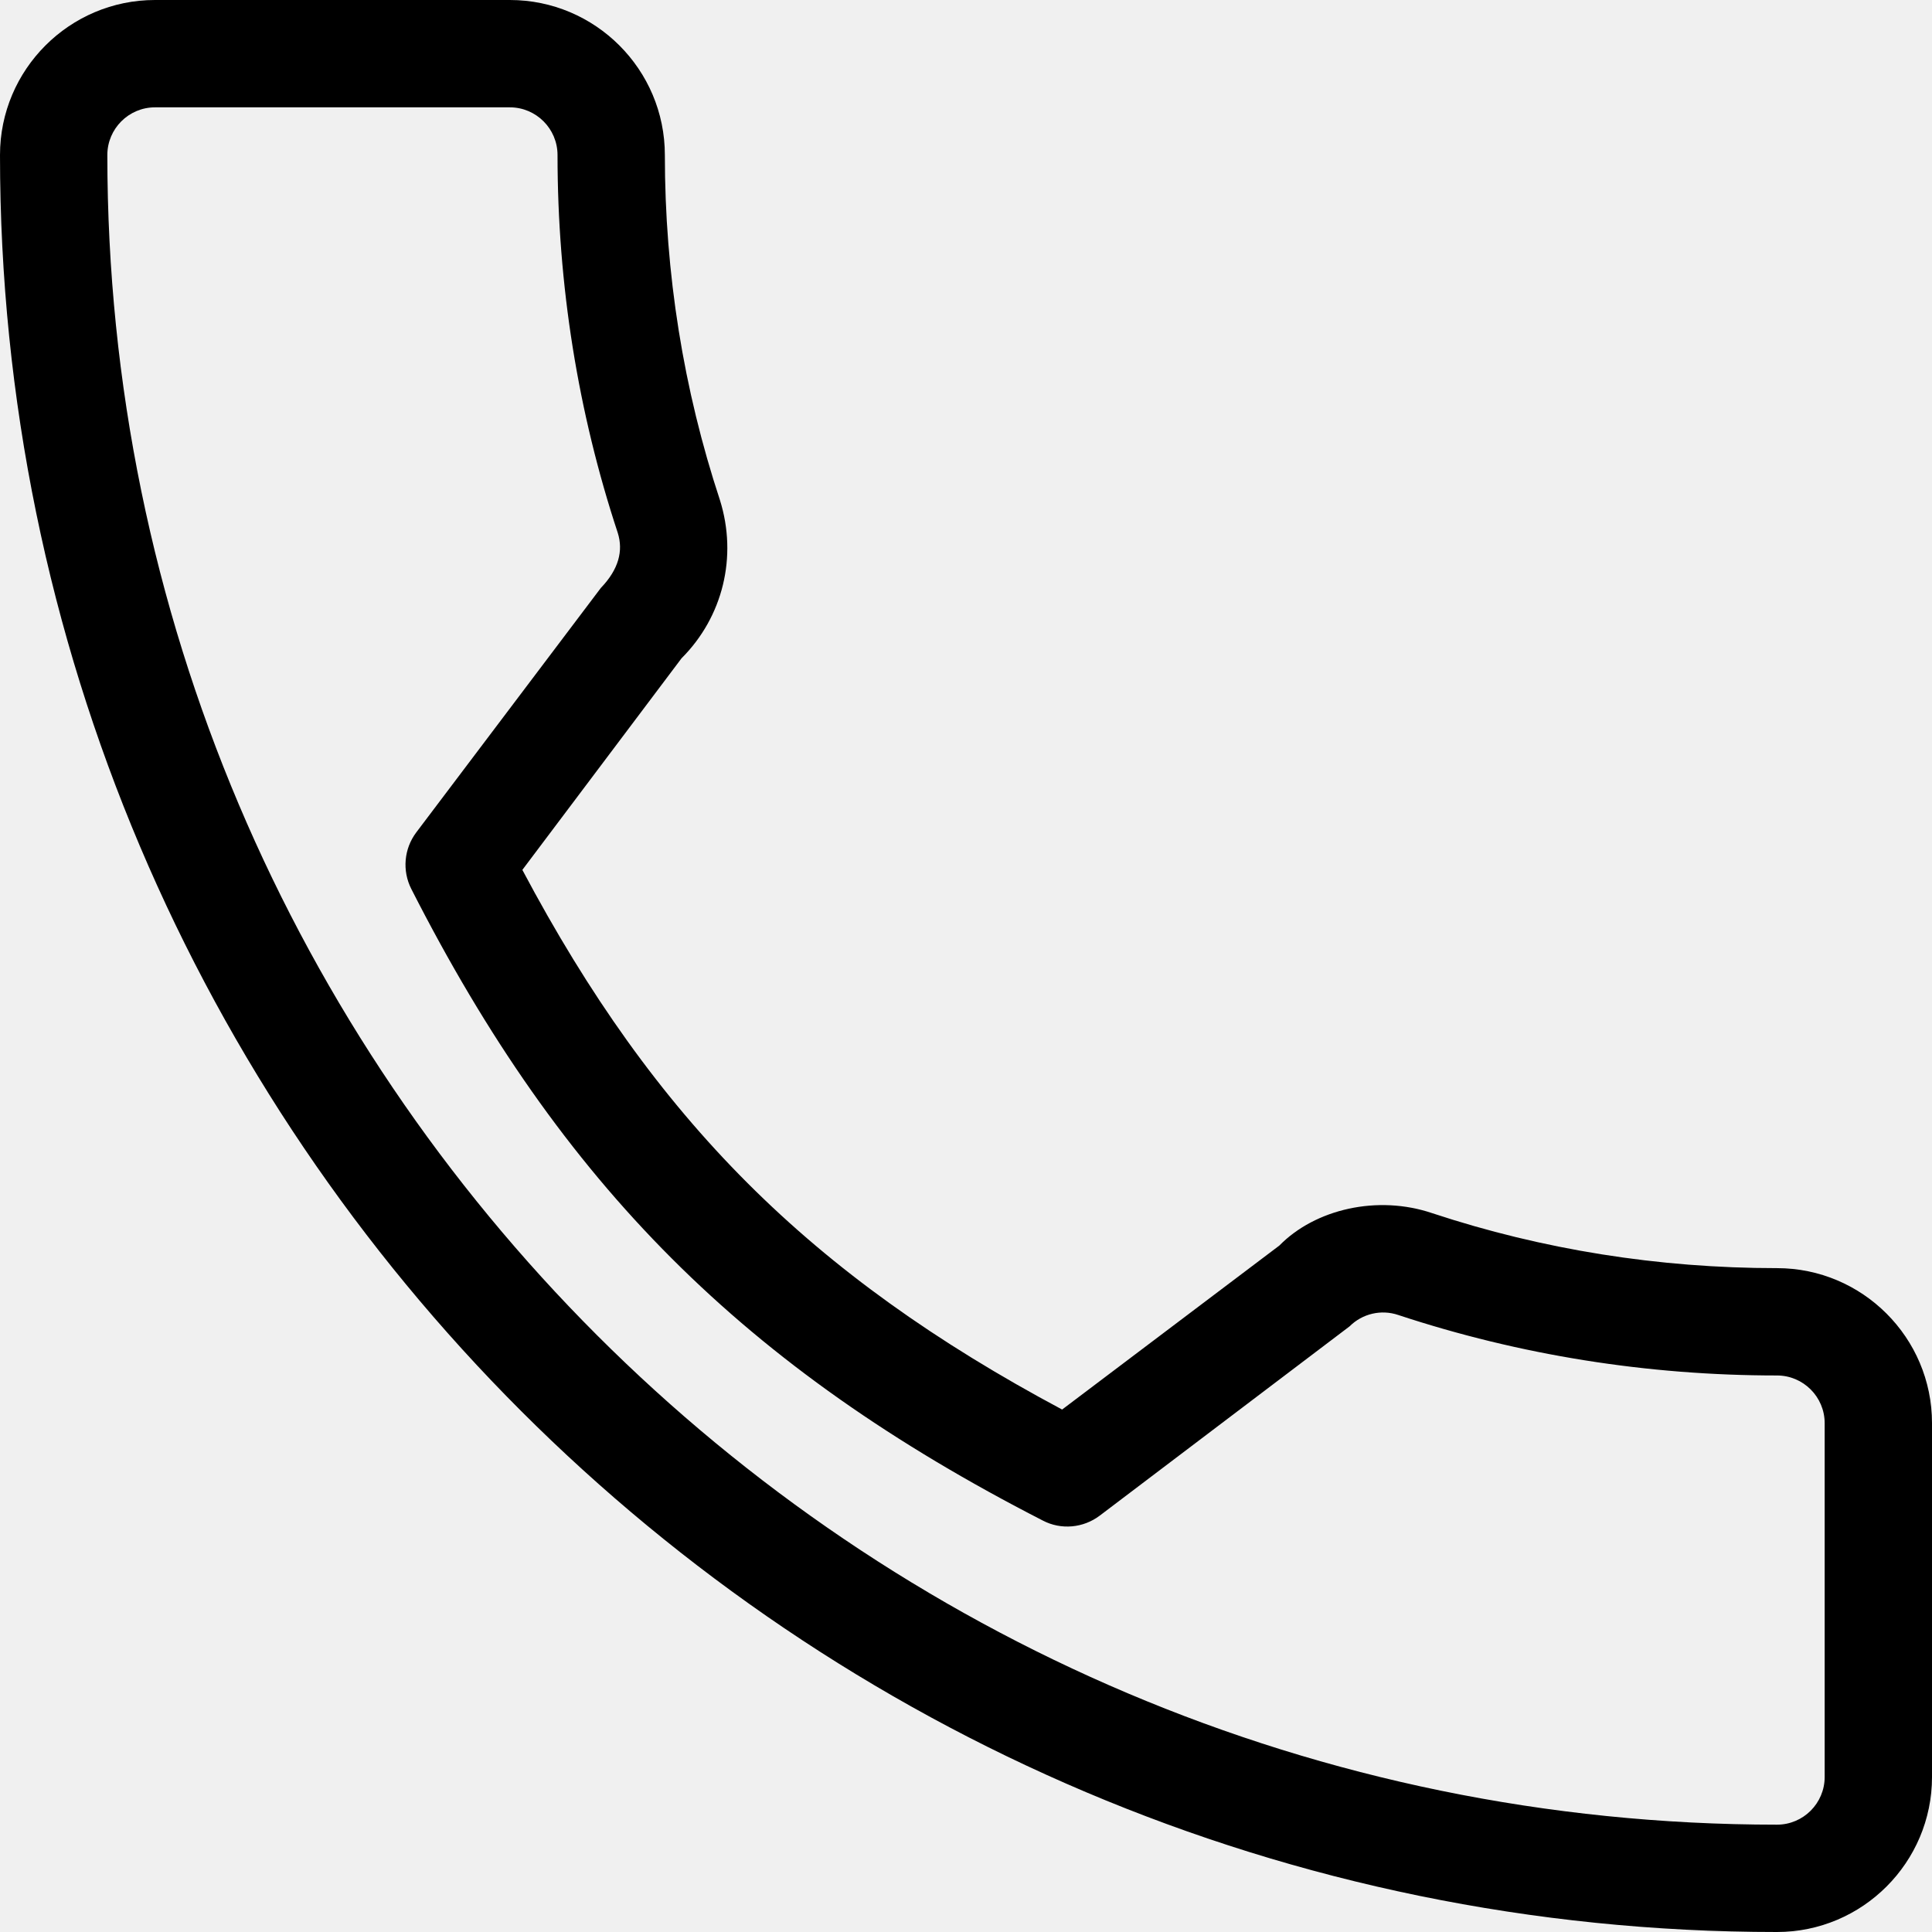
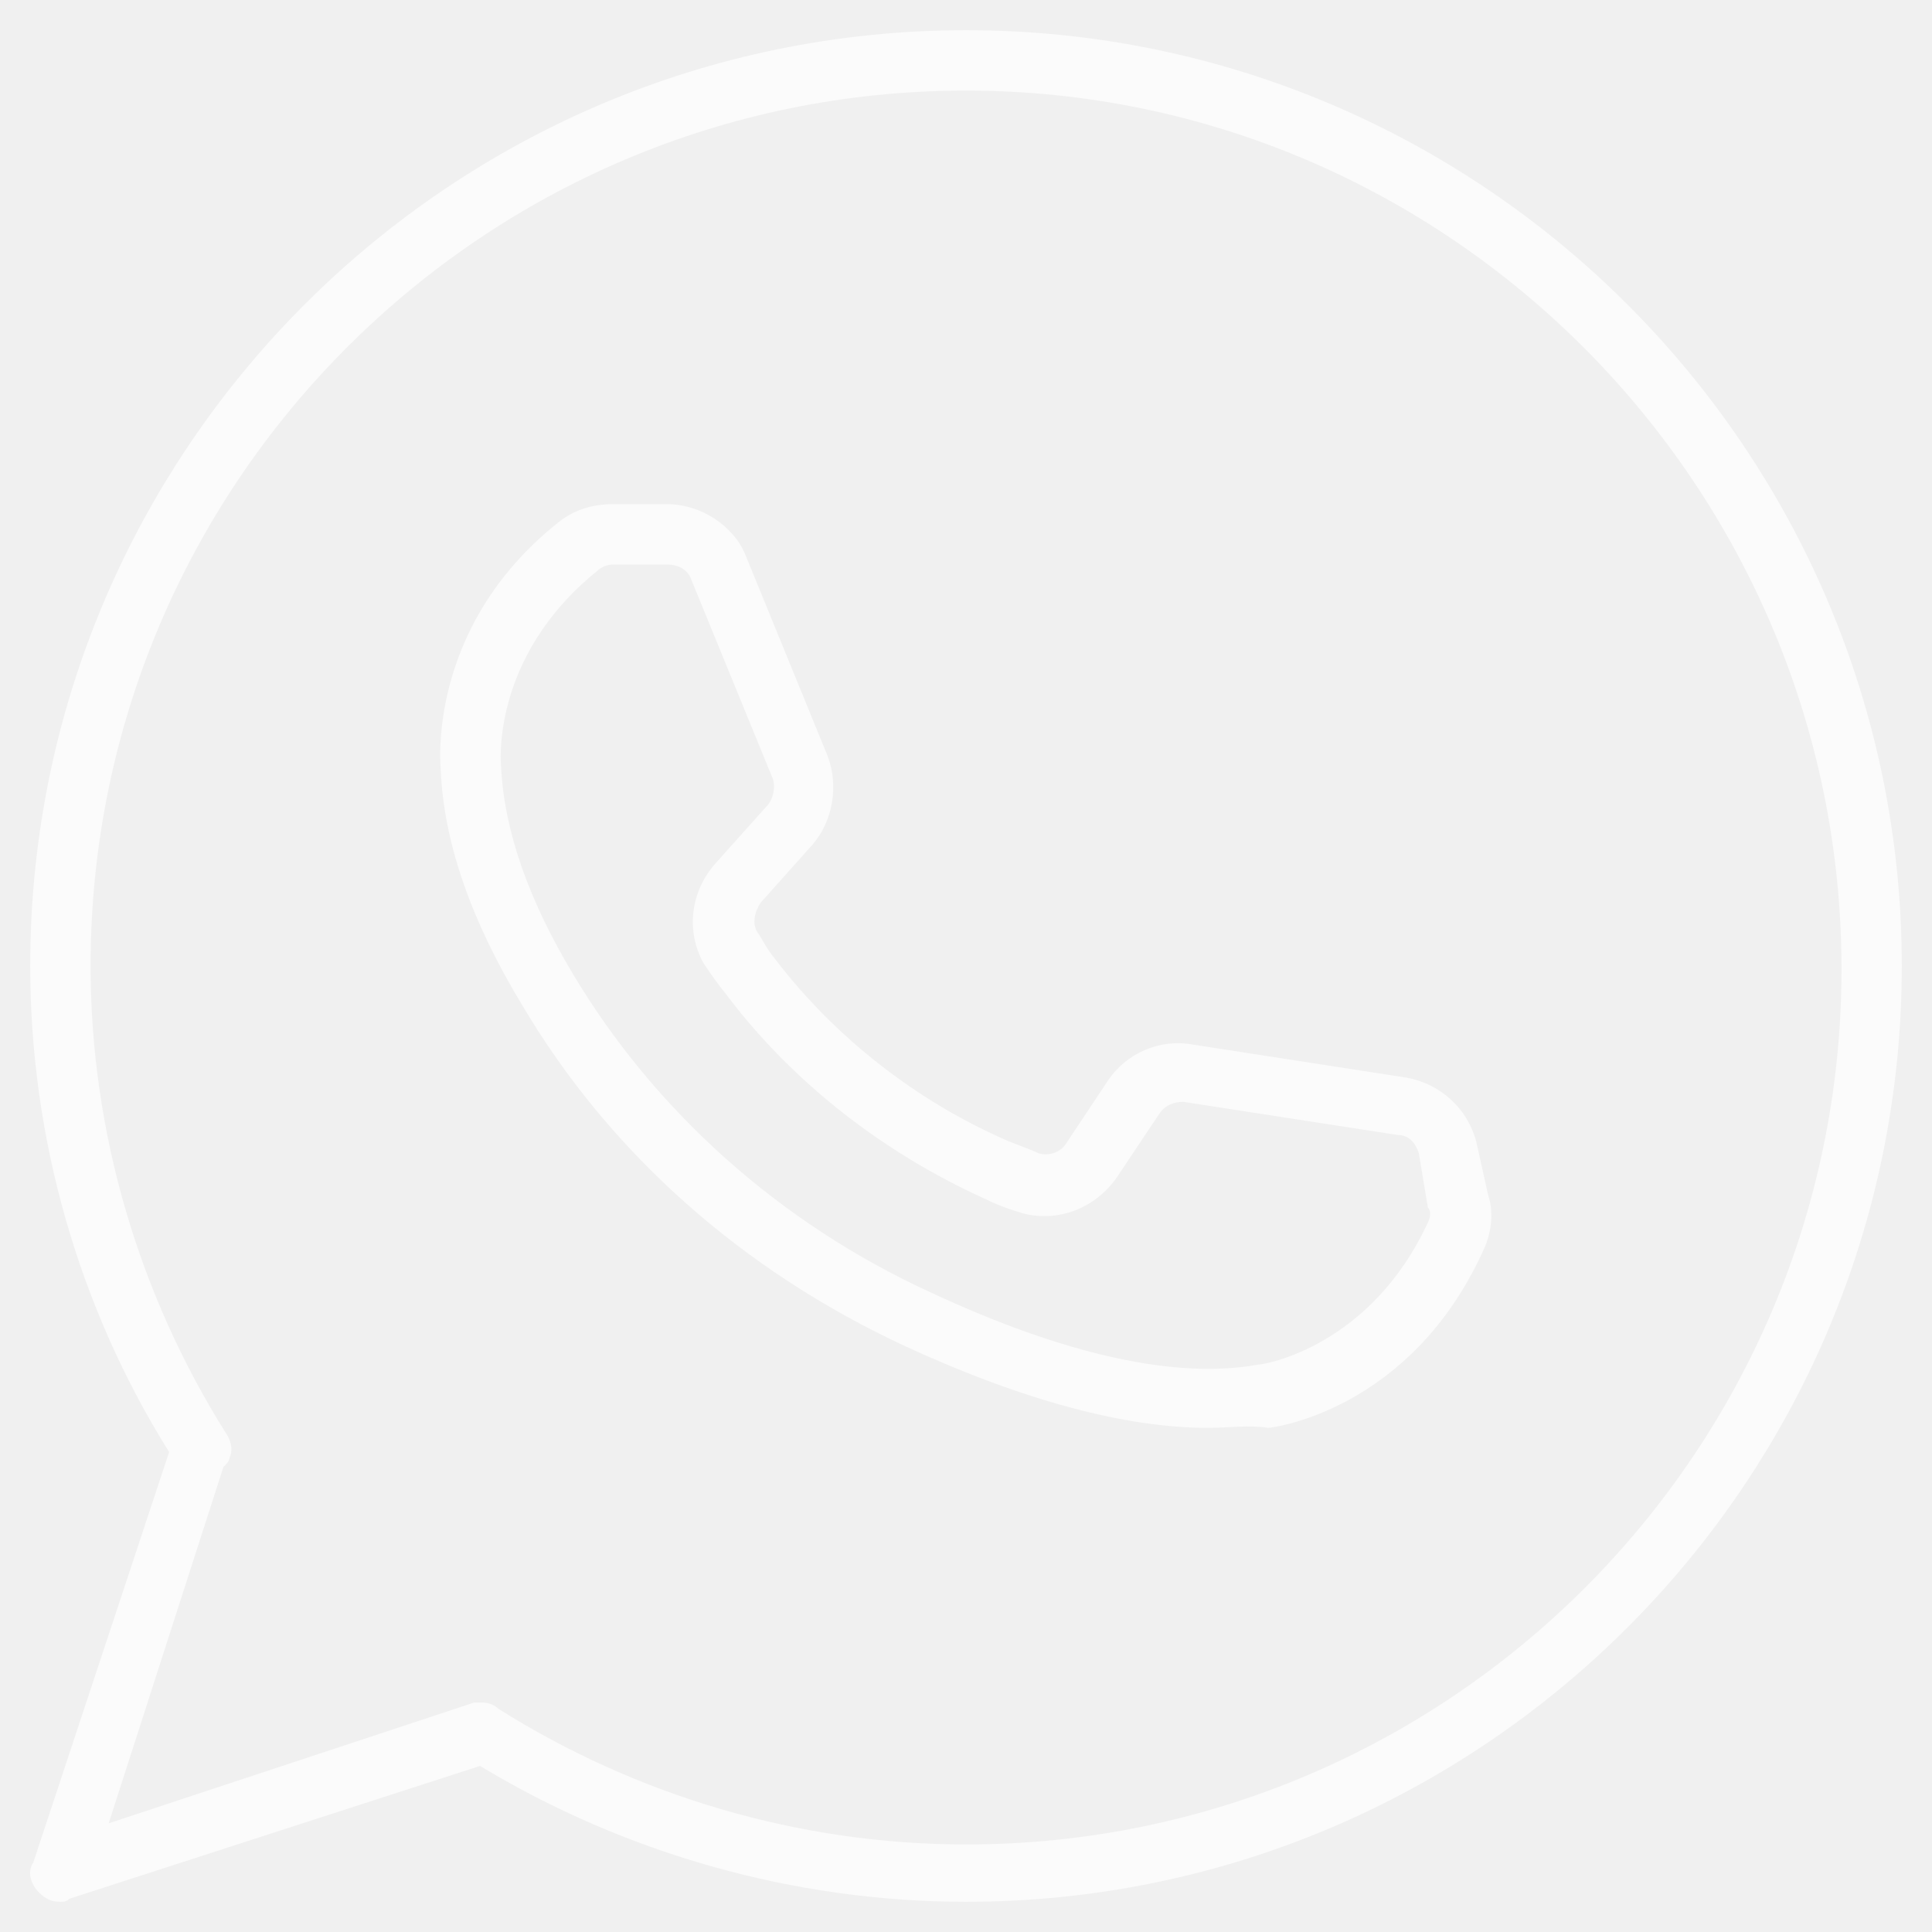
- <svg xmlns="http://www.w3.org/2000/svg" version="1.1" id="Layer_1" x="0px" y="0px" viewBox="0 0 384 384" style="enable-background:new 0 0 384 384;" xml:space="preserve">
-   <g>
-     <g>
-       <path d="M353.188,252.052c-23.51,0-46.594-3.677-68.469-10.906c-10.906-3.719-23.323-0.833-30.438,6.417l-43.177,32.594    c-50.073-26.729-80.917-57.563-107.281-107.26l31.635-42.052c8.219-8.208,11.167-20.198,7.635-31.448    c-7.26-21.99-10.948-45.063-10.948-68.583C132.146,13.823,118.323,0,101.333,0H30.812C13.823,0,0,13.823,0,30.812    C0,225.563,158.438,384,353.188,384c16.99,0,30.813-13.823,30.813-30.813v-70.323C384,265.875,370.177,252.052,353.188,252.052z     M362.667,353.188c0,5.229-4.25,9.479-9.479,9.479c-182.99,0-331.854-148.865-331.854-331.854c0-5.229,4.25-9.479,9.479-9.479    h70.521c5.229,0,9.479,4.25,9.479,9.479c0,25.802,4.052,51.125,11.979,75.115c1.104,3.542,0.208,7.208-3.375,10.938L82.75,165.427    c-2.458,3.26-2.844,7.625-1,11.26c29.927,58.823,66.292,95.188,125.531,125.542c3.604,1.885,8.021,1.49,11.292-0.979    l49.677-37.635c2.51-2.51,6.271-3.406,9.667-2.25c24.156,7.979,49.479,12.021,75.271,12.021c5.229,0,9.479,4.25,9.479,9.479    V353.188z" />
-     </g>
-   </g>
-   <g>
- </g>
-   <g>
- </g>
-   <g>
- </g>
-   <g>
- </g>
-   <g>
- </g>
-   <g>
- </g>
-   <g>
- </g>
-   <g>
- </g>
-   <g>
- </g>
-   <g>
- </g>
-   <g>
- </g>
-   <g>
- </g>
-   <g>
- </g>
-   <g>
- </g>
-   <g>
- </g>
+ <svg xmlns="http://www.w3.org/2000/svg" width="19" height="19" viewBox="0 0 19 19" fill="none">
+   <path d="M0.594 18.703C0.505 18.703 0.446 18.673 0.386 18.614C0.297 18.525 0.267 18.406 0.327 18.317L1.663 14.28C0.772 12.855 0.297 11.192 0.297 9.5C0.297 4.423 4.424 0.297 9.5 0.297C14.577 0.297 18.703 4.423 18.703 9.5C18.703 14.577 14.577 18.703 9.5 18.703C7.808 18.703 6.146 18.228 4.721 17.367L0.683 18.673C0.653 18.703 0.624 18.703 0.594 18.703ZM4.75 16.744C4.81 16.744 4.869 16.773 4.899 16.803C6.264 17.664 7.867 18.139 9.5 18.139C14.25 18.139 18.11 14.28 18.11 9.53C18.11 4.78 14.25 0.891 9.5 0.891C4.75 0.891 0.891 4.75 0.891 9.5C0.891 11.133 1.366 12.736 2.227 14.102C2.286 14.191 2.286 14.28 2.256 14.339C2.256 14.369 2.227 14.398 2.197 14.428L1.069 17.931L4.661 16.744C4.691 16.744 4.721 16.744 4.75 16.744Z" fill="white" fill-opacity="0.7" />
+   <path d="M11.875 14.042C11.073 14.042 10.064 13.775 8.906 13.241C7.303 12.498 5.997 11.341 5.136 9.886C4.631 9.055 4.364 8.283 4.334 7.57C4.334 7.541 4.186 6.175 5.492 5.136C5.641 5.017 5.819 4.958 6.027 4.958H6.561C6.888 4.958 7.214 5.166 7.333 5.462L8.134 7.422C8.253 7.719 8.194 8.075 7.986 8.312L7.481 8.877C7.422 8.966 7.392 9.084 7.452 9.173C7.481 9.203 7.511 9.292 7.63 9.441C8.223 10.213 9.025 10.836 9.916 11.222C10.064 11.281 10.153 11.311 10.213 11.341C10.302 11.37 10.42 11.341 10.48 11.252L10.895 10.628C11.073 10.361 11.4 10.213 11.727 10.272L13.834 10.598C14.161 10.658 14.428 10.895 14.517 11.222L14.636 11.756C14.695 11.934 14.666 12.142 14.577 12.32C13.864 13.864 12.528 14.042 12.469 14.042C12.291 14.012 12.083 14.042 11.875 14.042ZM6.027 5.552C5.967 5.552 5.908 5.581 5.878 5.611C4.809 6.472 4.928 7.541 4.928 7.541C4.958 8.164 5.195 8.847 5.641 9.589C6.442 10.925 7.659 12.023 9.144 12.706C10.48 13.33 11.578 13.567 12.38 13.419C12.439 13.419 13.478 13.241 14.042 12.023C14.072 11.964 14.072 11.905 14.042 11.875L13.953 11.341C13.924 11.252 13.864 11.162 13.745 11.162L11.638 10.836C11.549 10.836 11.459 10.866 11.4 10.955L10.984 11.578C10.777 11.875 10.42 12.023 10.064 11.934C9.975 11.905 9.856 11.875 9.678 11.786C8.698 11.341 7.808 10.658 7.155 9.797C7.036 9.648 6.977 9.559 6.917 9.47C6.739 9.144 6.798 8.758 7.036 8.491L7.541 7.927C7.6 7.867 7.63 7.748 7.6 7.659L6.798 5.7C6.769 5.611 6.68 5.552 6.561 5.552H6.027Z" fill="white" fill-opacity="0.7" />
</svg>
